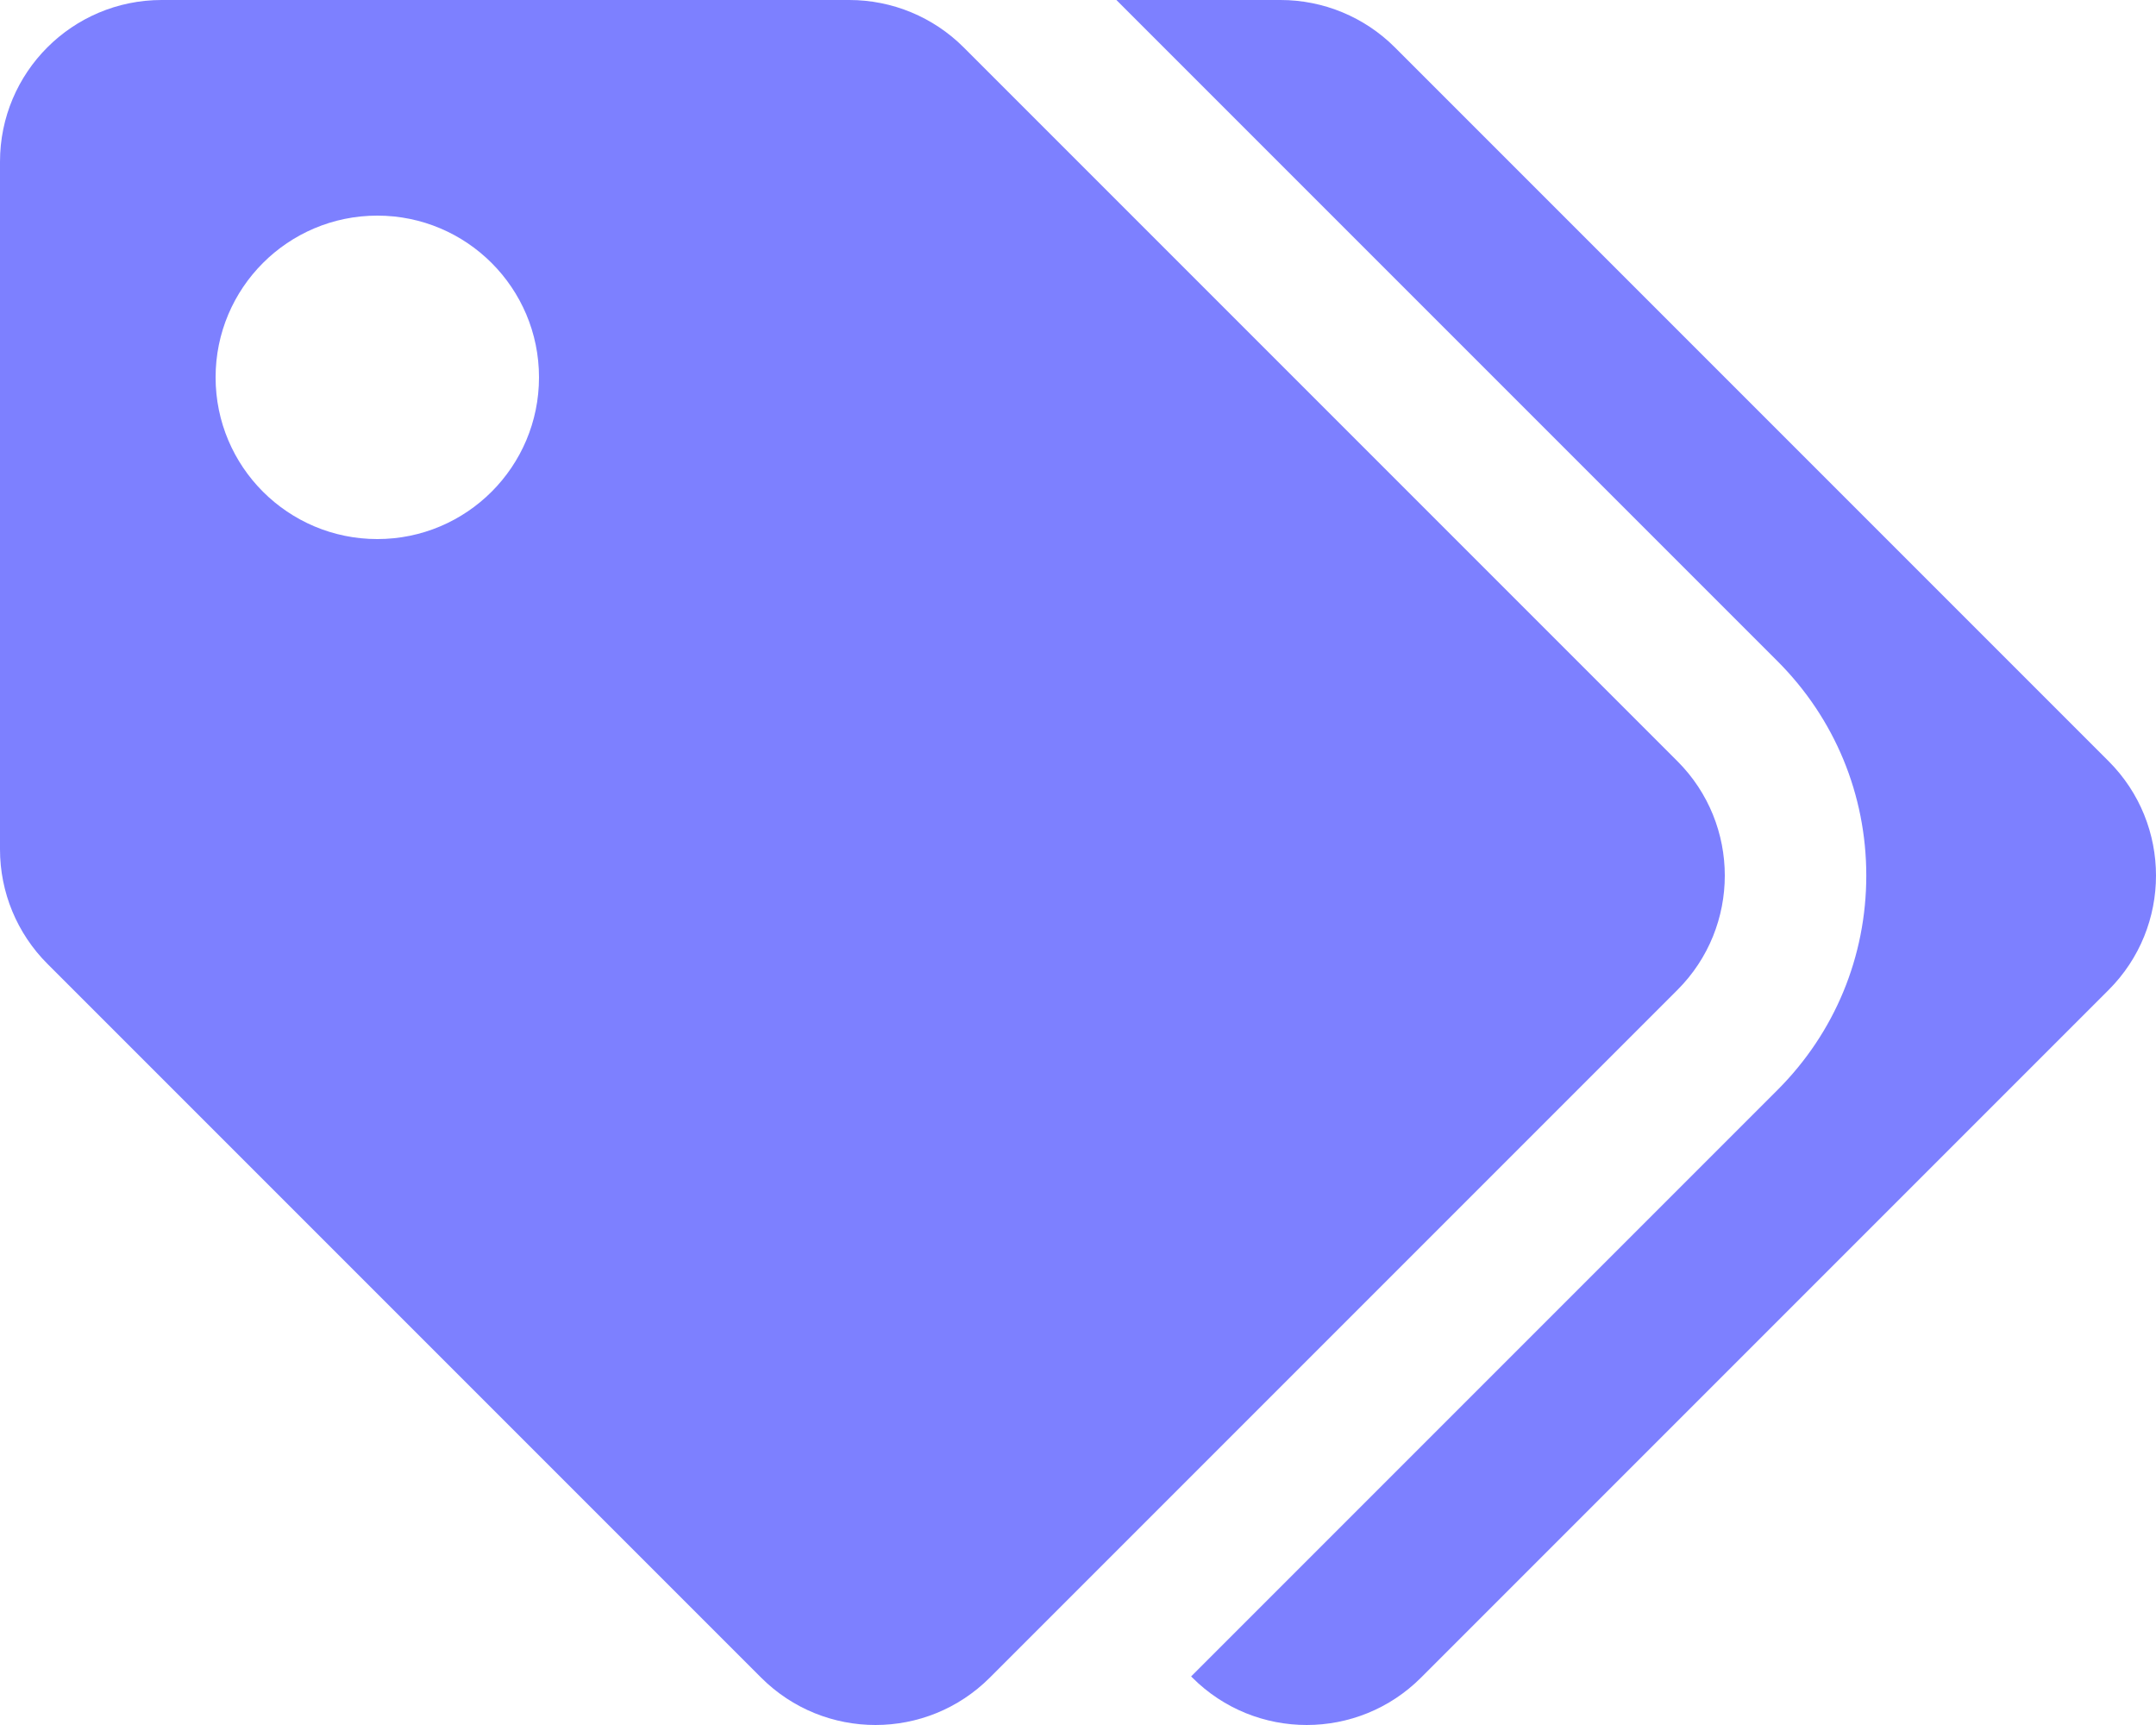
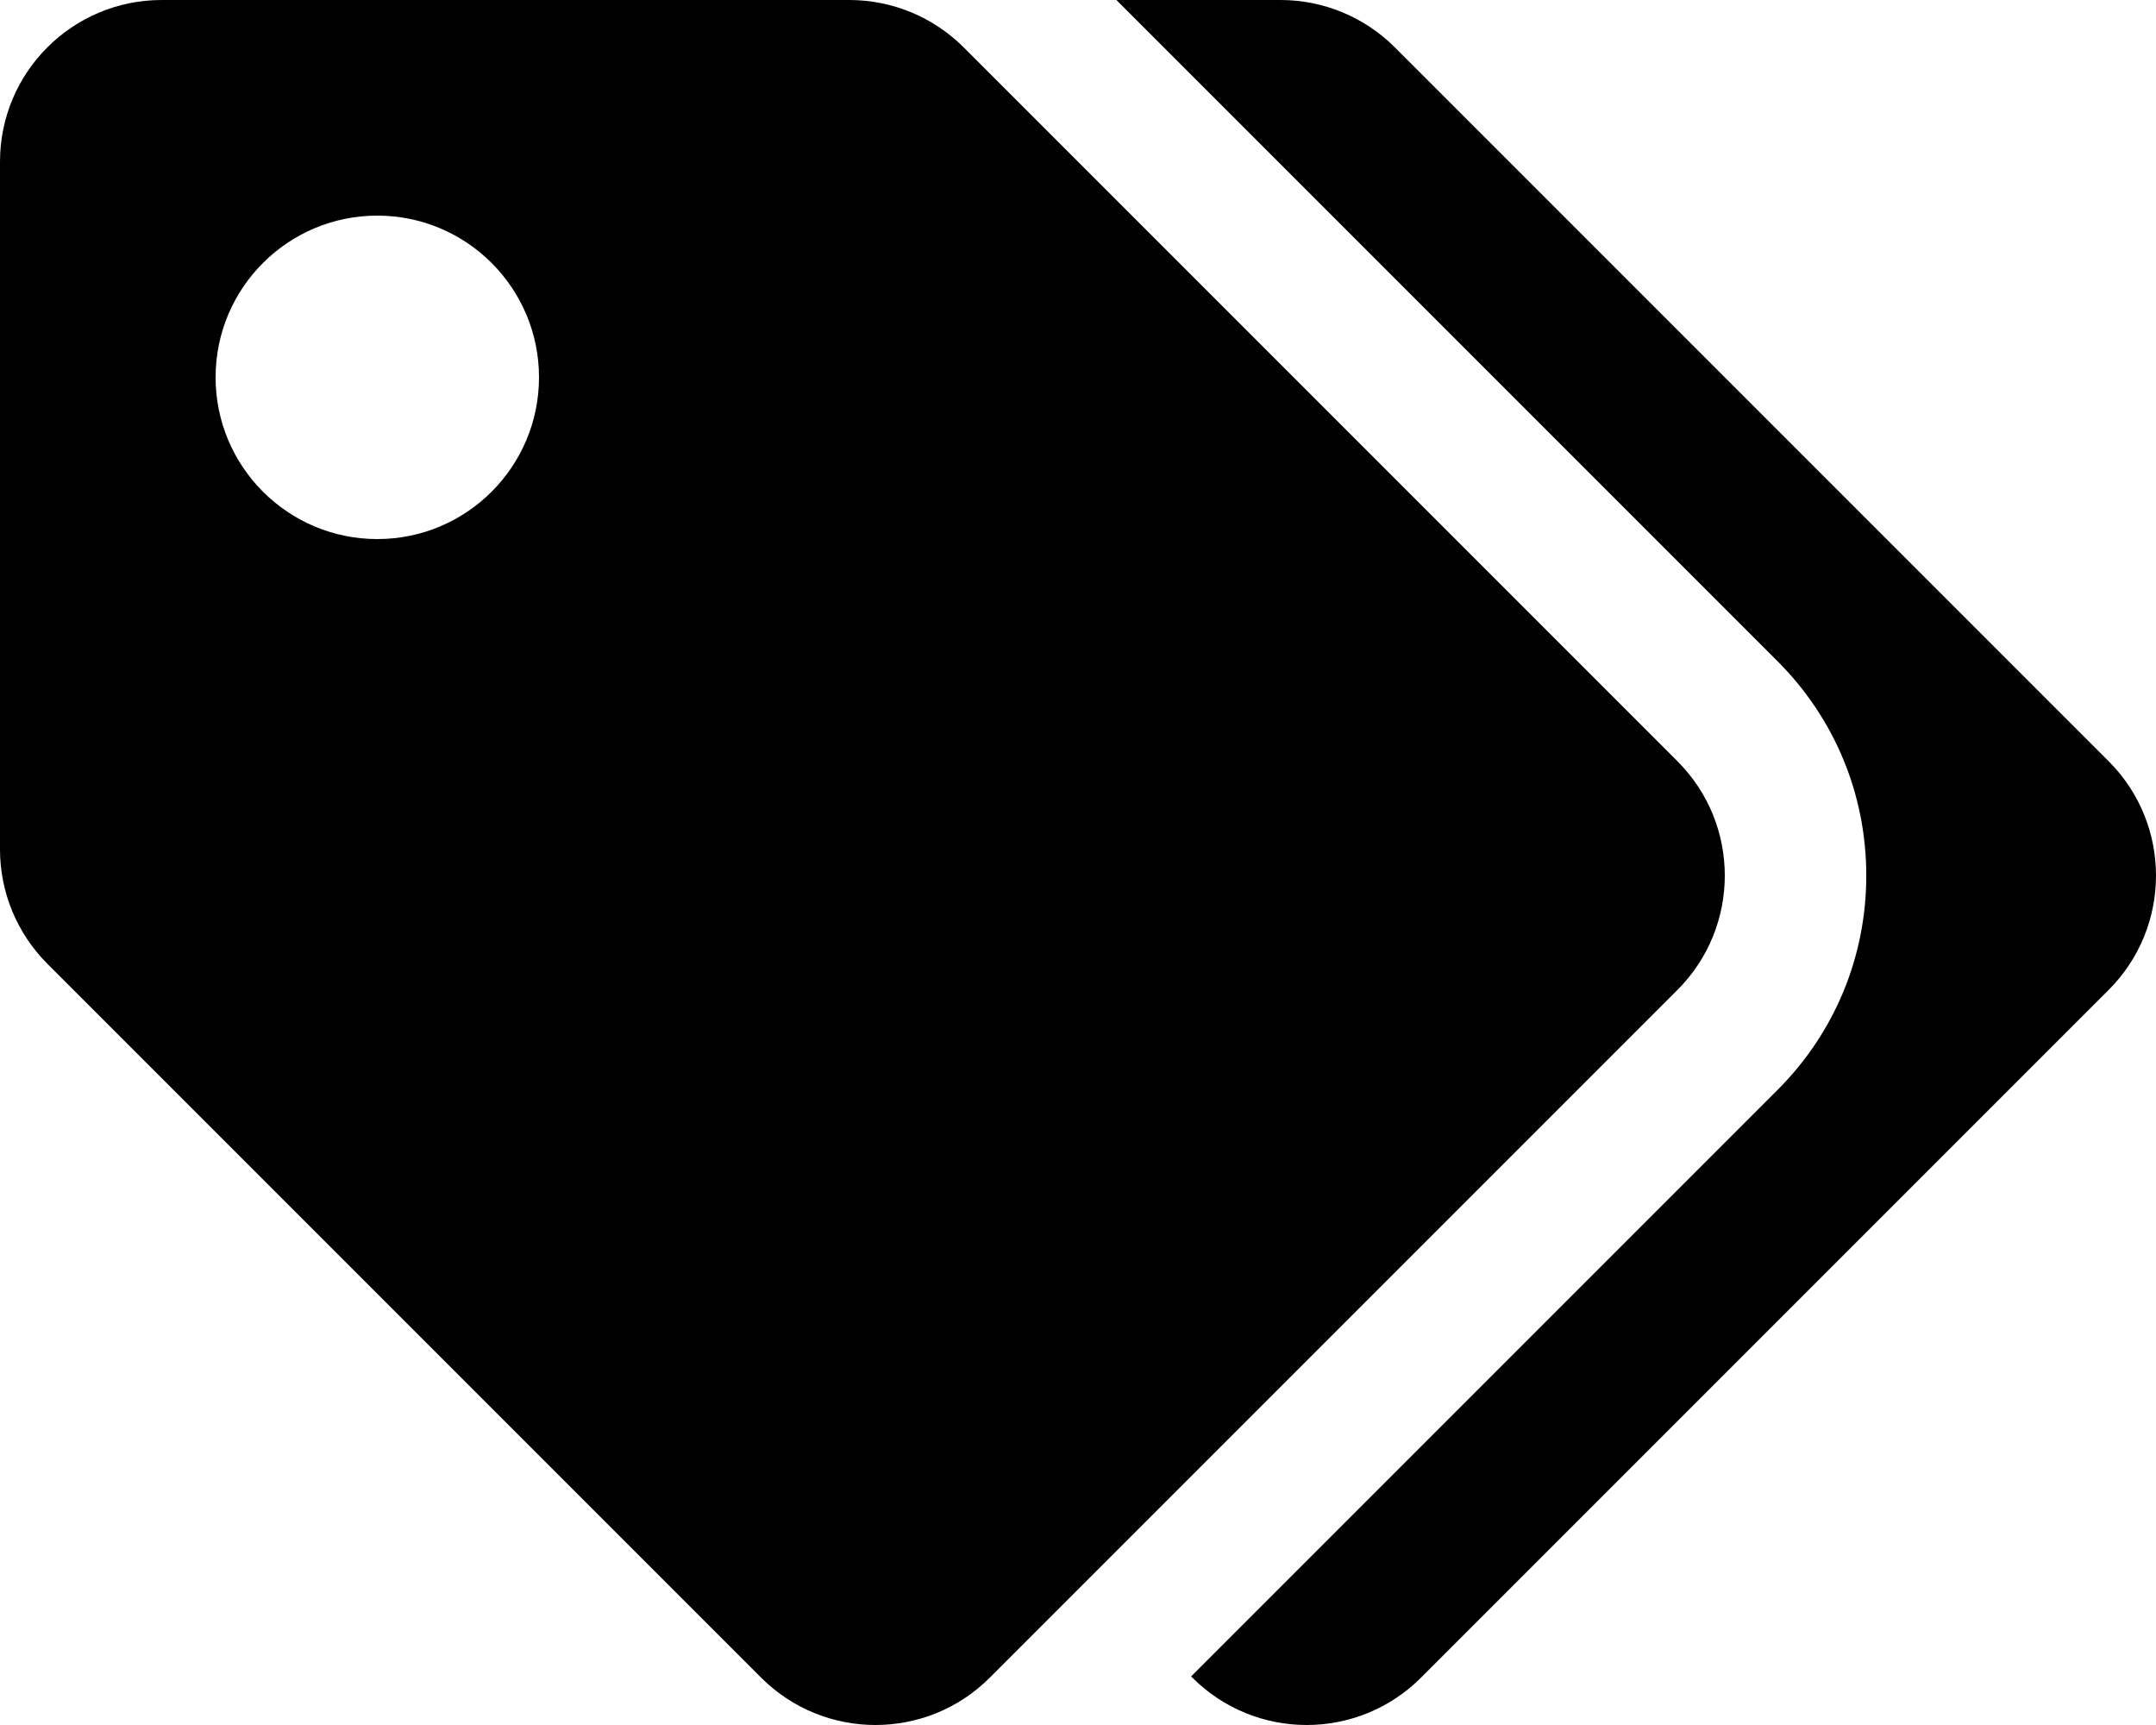
<svg xmlns="http://www.w3.org/2000/svg" class="svg-inline--fa fa-tags fa-w-20 fa-fw" aria-hidden="true" focusable="false" data-prefix="fas" data-icon="tags" role="img" viewBox="0 0 640 512" data-fa-i2svg="">
-   <path fill="#7d80ff" d="M497.941 225.941L286.059 14.059A48 48 0 0 0 252.118 0H48C21.49 0 0 21.49 0 48v204.118a48 48 0 0 0 14.059 33.941l211.882 211.882c18.744 18.745 49.136 18.746 67.882 0l204.118-204.118c18.745-18.745 18.745-49.137 0-67.882zM112 160c-26.51 0-48-21.49-48-48s21.49-48 48-48 48 21.49 48 48-21.49 48-48 48zm513.941 133.823L421.823 497.941c-18.745 18.745-49.137 18.745-67.882 0l-.36-.36L527.64 323.522c16.999-16.999 26.36-39.6 26.36-63.64s-9.362-46.641-26.36-63.64L331.397 0h48.721a48 48 0 0 1 33.941 14.059l211.882 211.882c18.745 18.745 18.745 49.137 0 67.882z" />
+   <path fill="black" d="M497.941 225.941L286.059 14.059A48 48 0 0 0 252.118 0H48C21.49 0 0 21.49 0 48v204.118a48 48 0 0 0 14.059 33.941l211.882 211.882c18.744 18.745 49.136 18.746 67.882 0l204.118-204.118c18.745-18.745 18.745-49.137 0-67.882zM112 160c-26.51 0-48-21.49-48-48s21.49-48 48-48 48 21.49 48 48-21.49 48-48 48zm513.941 133.823L421.823 497.941c-18.745 18.745-49.137 18.745-67.882 0l-.36-.36L527.64 323.522c16.999-16.999 26.36-39.6 26.36-63.64s-9.362-46.641-26.36-63.64L331.397 0h48.721a48 48 0 0 1 33.941 14.059l211.882 211.882c18.745 18.745 18.745 49.137 0 67.882z" />
</svg>
